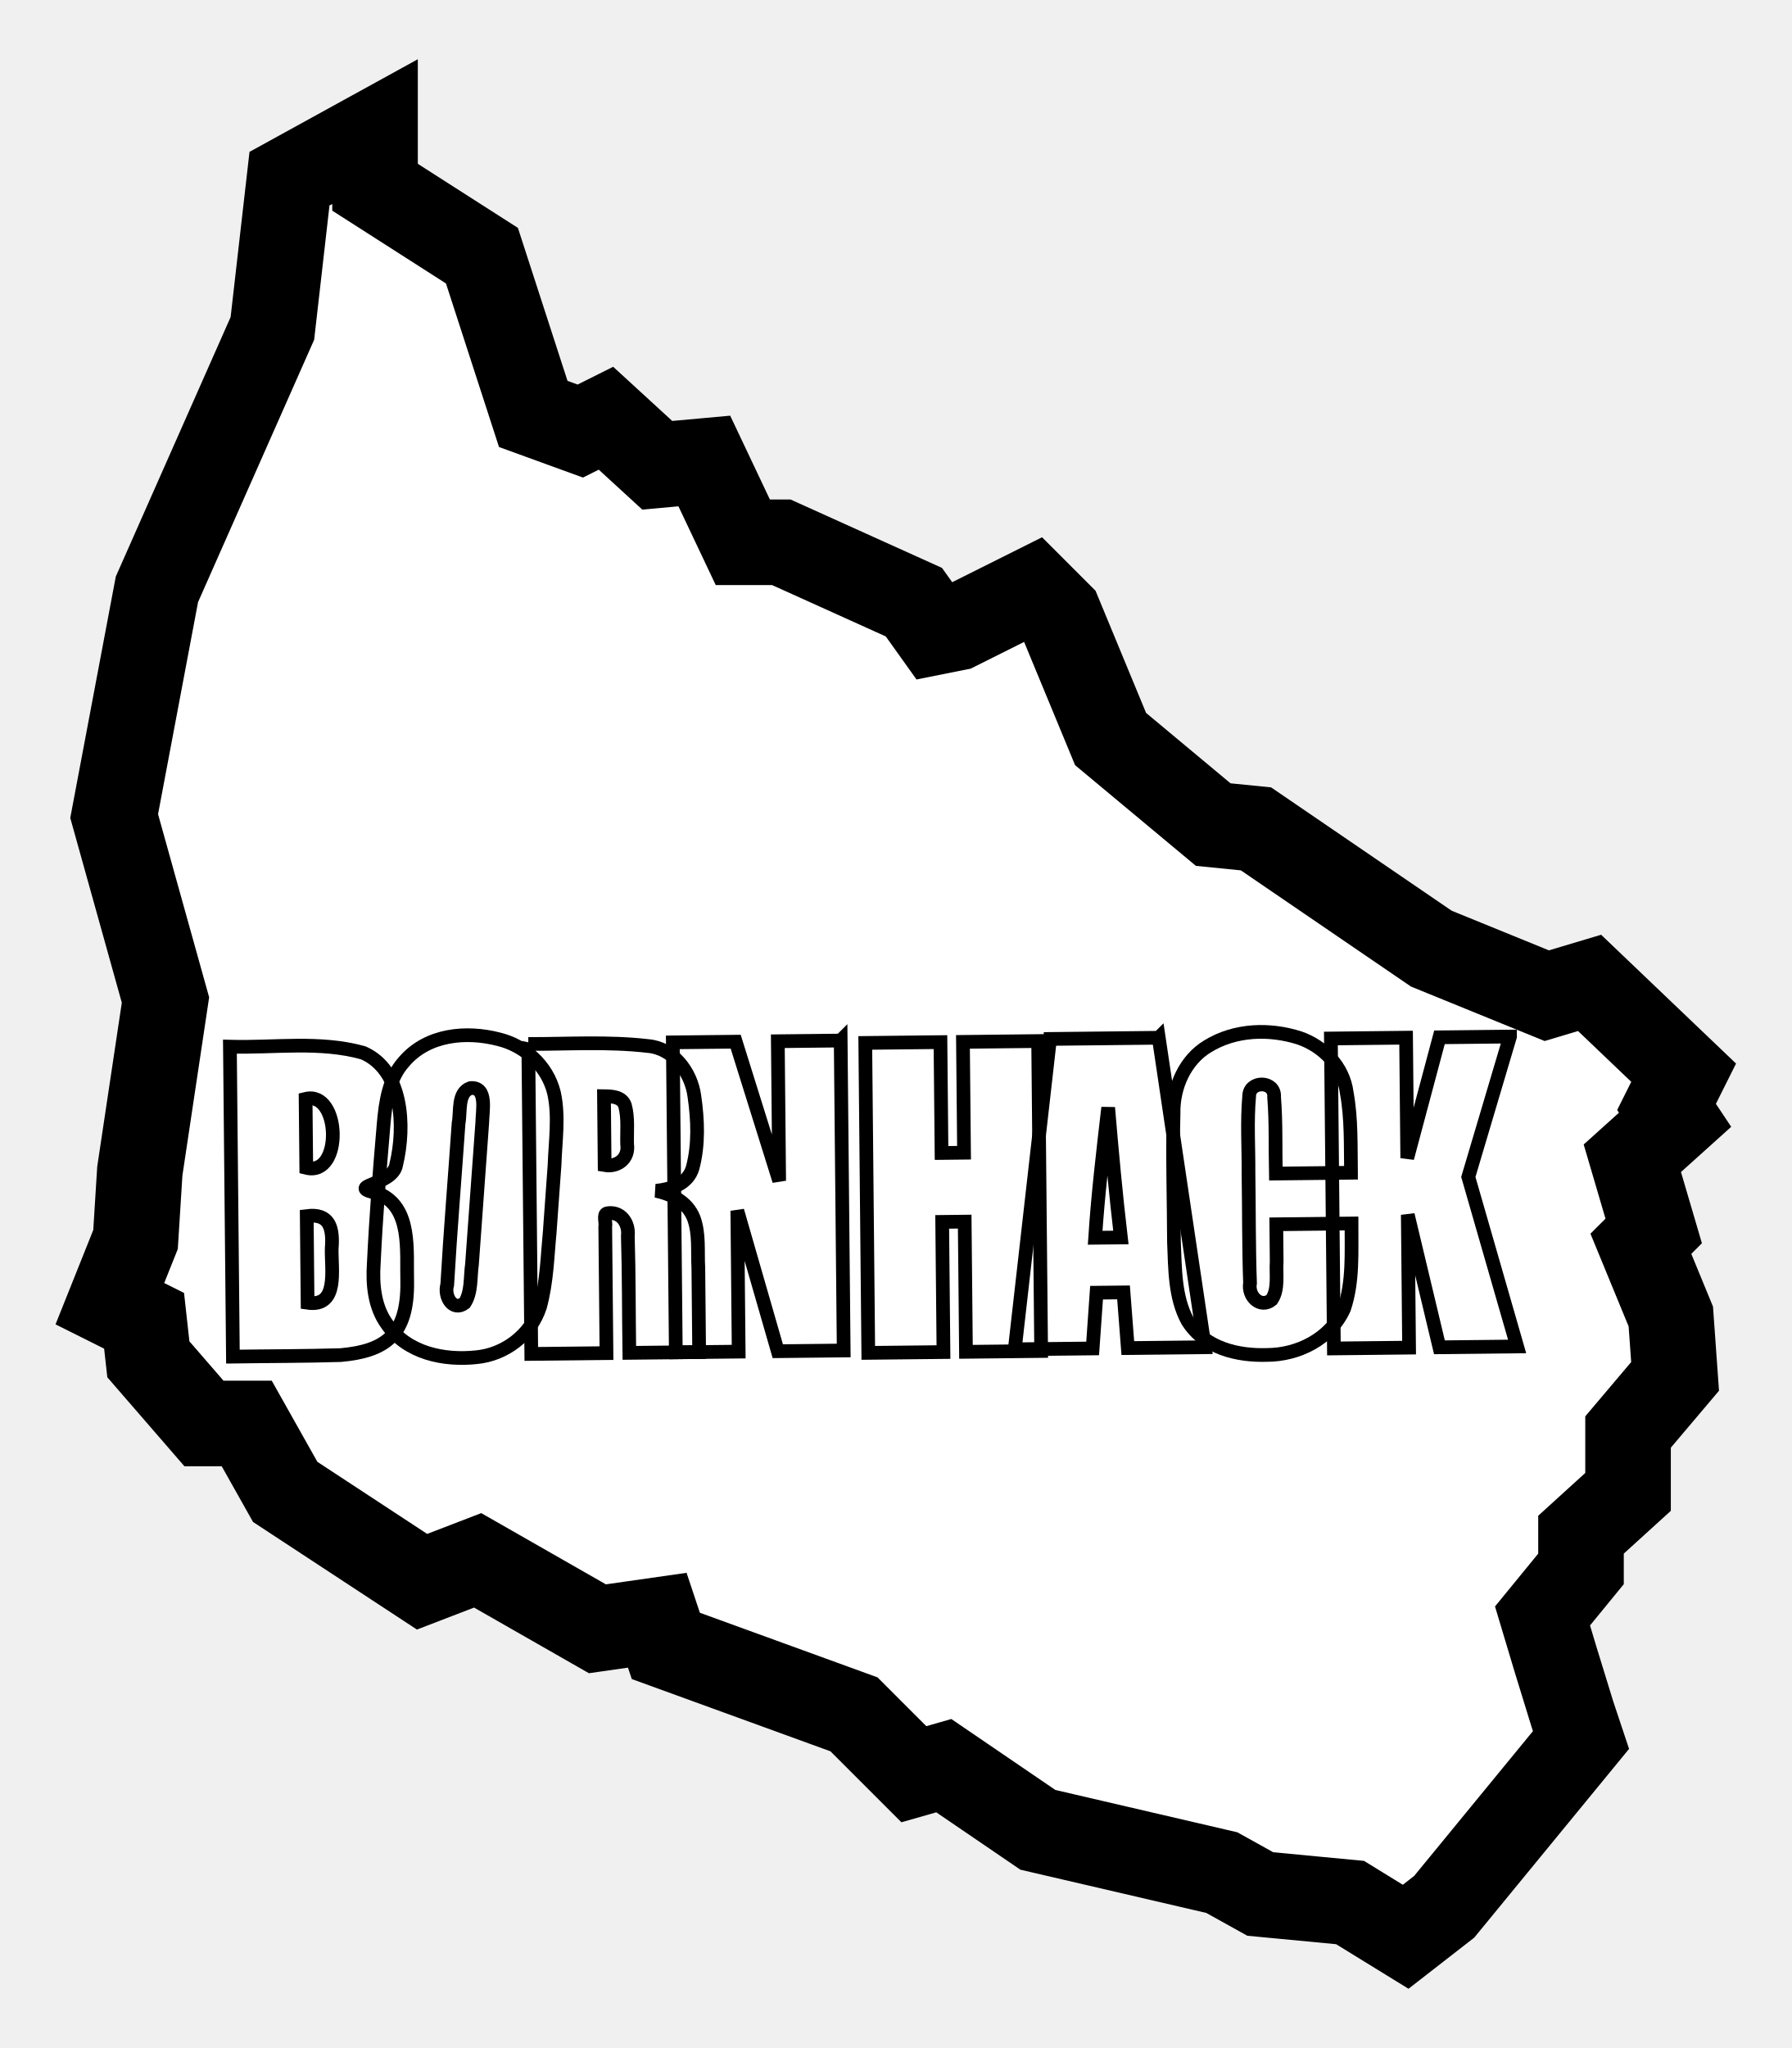
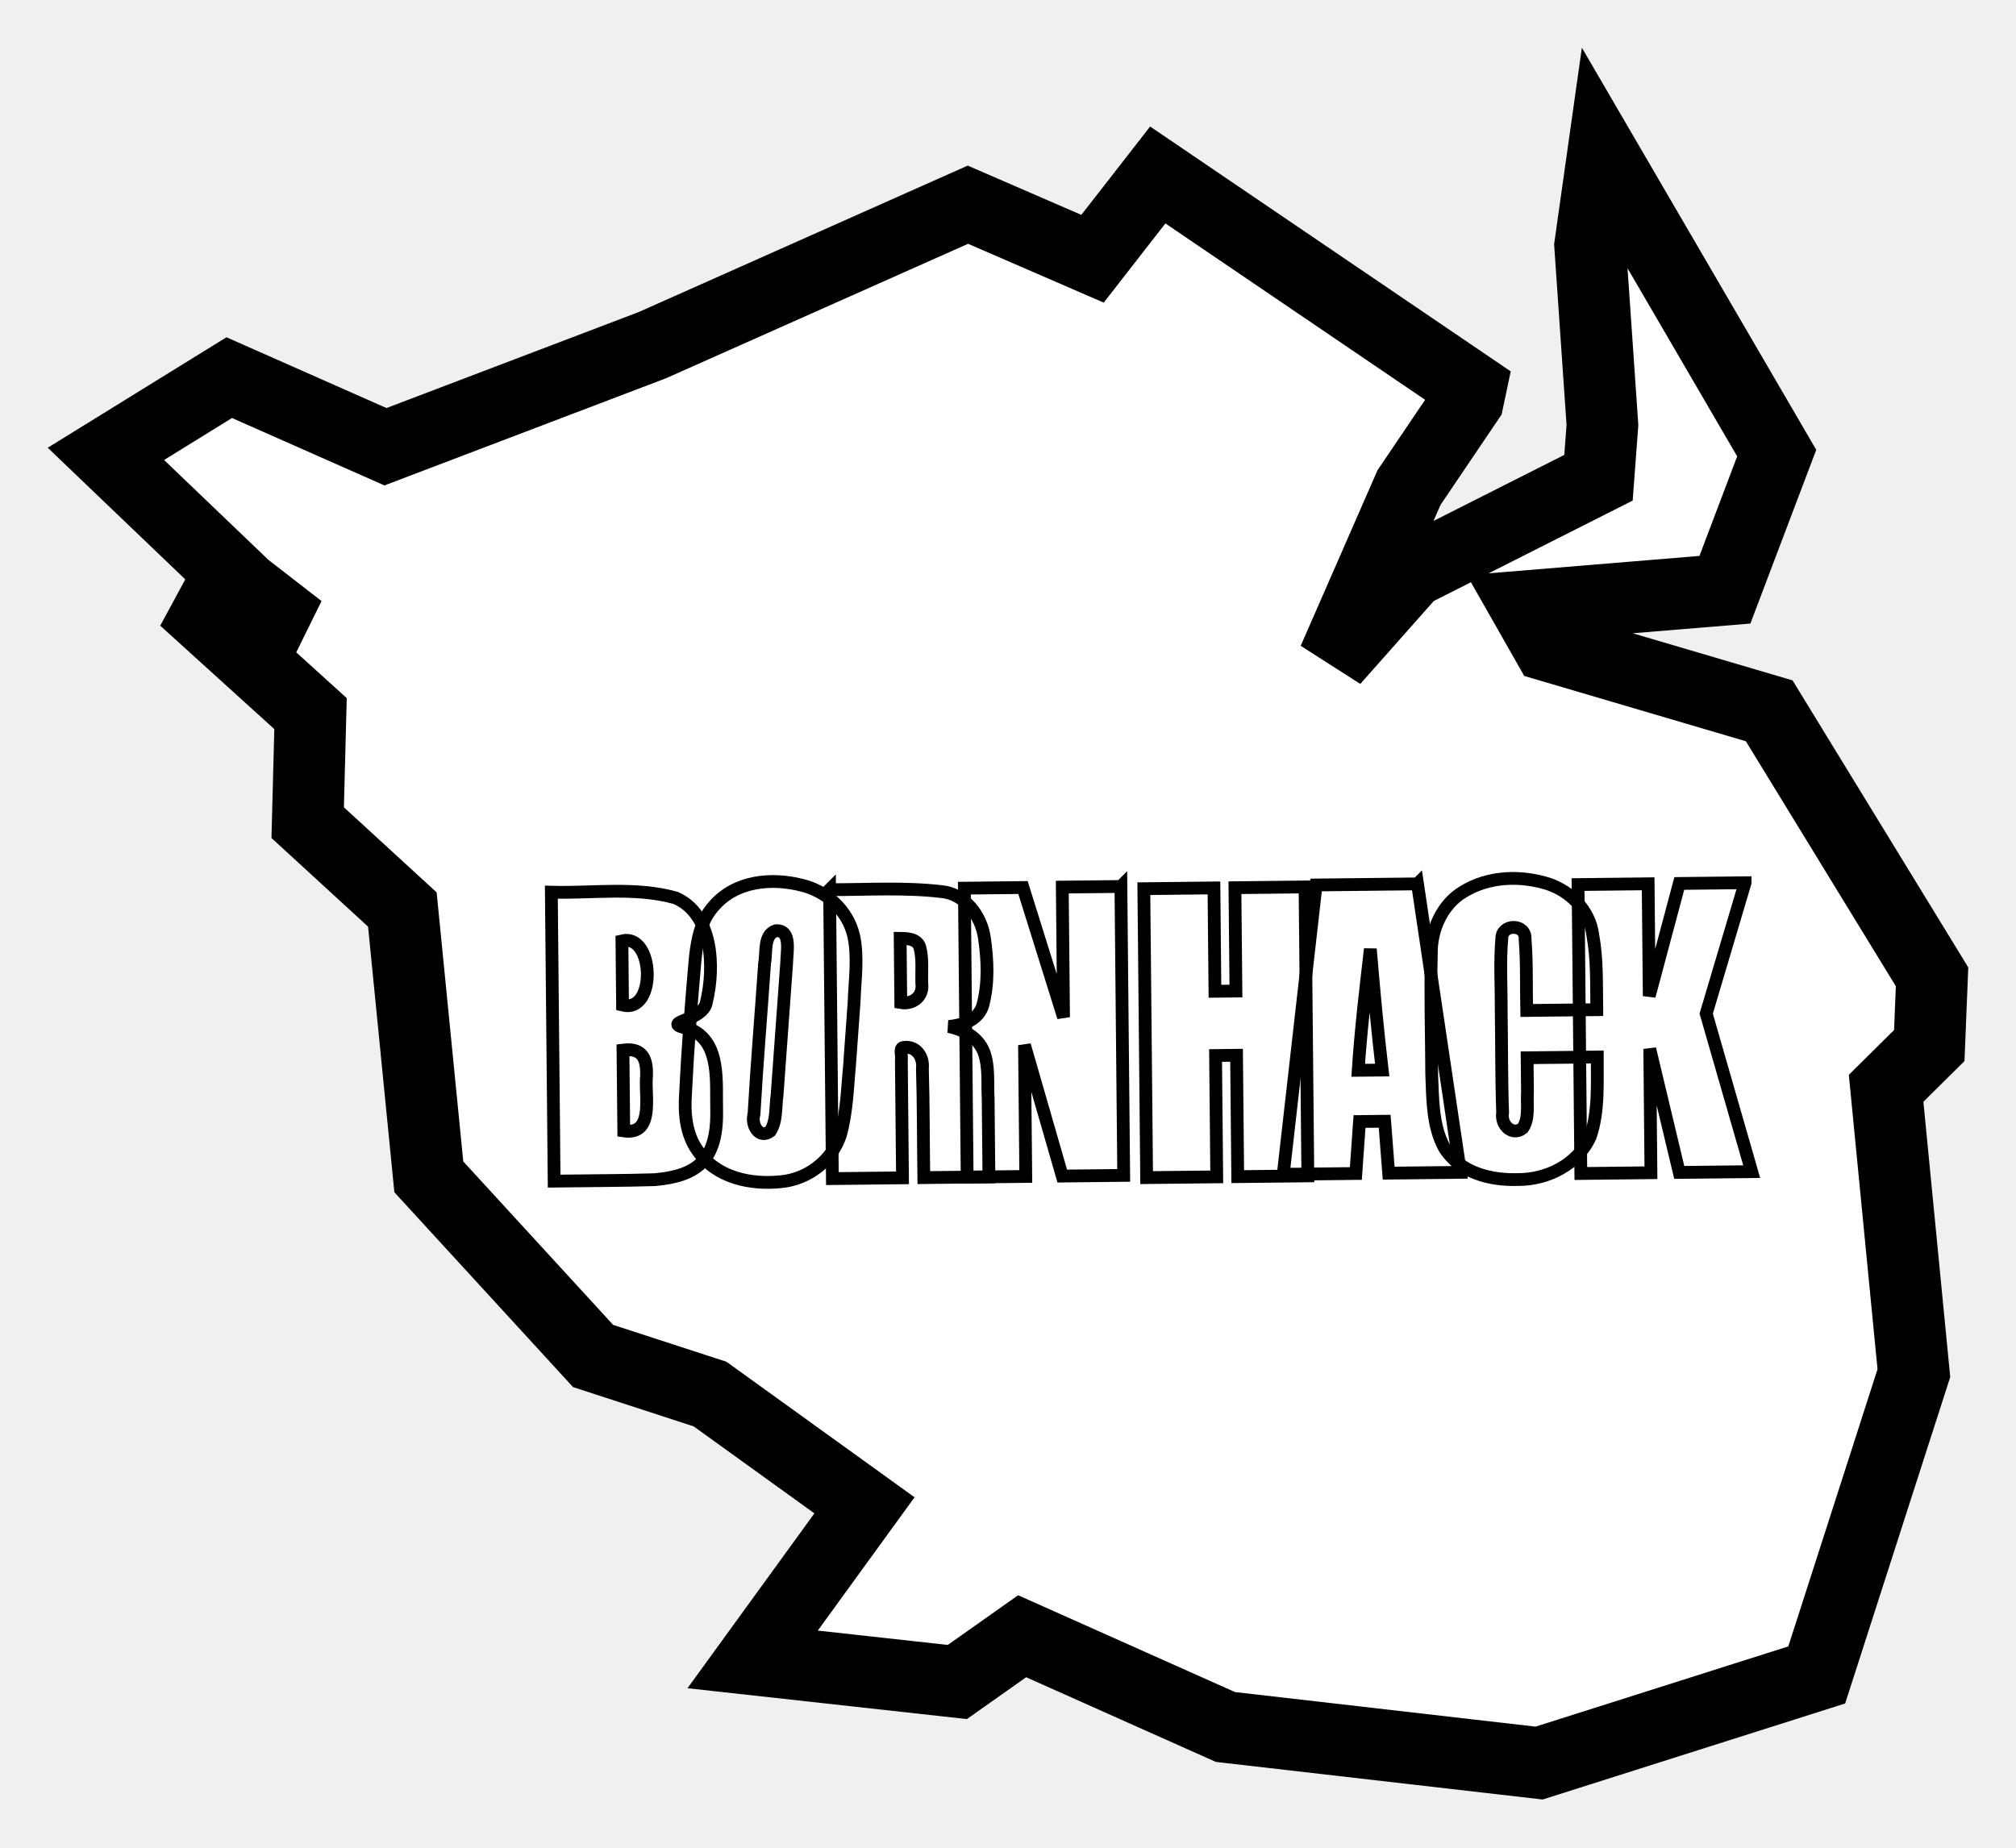
- <svg xmlns="http://www.w3.org/2000/svg" xmlns:ns1="http://www.openswatchbook.org/uri/2009/osb" id="svg3336" version="1.1" width="350" height="400" viewBox="0 0 350 400">
+ <svg xmlns="http://www.w3.org/2000/svg" xmlns:ns1="http://www.openswatchbook.org/uri/2009/osb" id="svg3336" version="1.1" width="422.333" height="387.036" viewBox="0 0 422.333 387.036">
  <defs id="defs3340">
    <linearGradient id="linearGradient5690" ns1:paint="solid">
      <stop style="stop-color:#ffffff;stop-opacity:1;" offset="0" id="stop5692" />
    </linearGradient>
  </defs>
-   <text xml:space="preserve" style="font-style:normal;font-weight:normal;font-size:40px;line-height:0%;font-family:sans-serif;letter-spacing:0px;word-spacing:0px;fill:#000000;fill-opacity:1;stroke:none;stroke-width:1px;stroke-linecap:butt;stroke-linejoin:miter;stroke-opacity:1" x="-595.586" y="18.181" id="text5110">
-     <tspan id="tspan5112" x="-595.586" y="18.181" />
+   <text xml:space="preserve" style="font-style:normal;font-weight:normal;font-size:40px;line-height:0%;font-family:sans-serif;letter-spacing:0px;word-spacing:0px;fill:#000000;fill-opacity:1;stroke:none;stroke-width:1px;stroke-linecap:butt;stroke-linejoin:miter;stroke-opacity:1" x="-559.42" y="11.699" id="text5110">
+     <tspan id="tspan5112" x="-559.42" y="11.699" />
  </text>
-   <g transform="translate(10.8497,-11.57286)" id="g5205">
-     <path id="path3346-1-8-4-4" d="m 62.415,37.281 0,10.861 20.886,13.367 10.025,30.912 9.19,3.342 5.013,-2.506 10.025,9.19 9.19,-0.835 7.519,15.874 7.519,0 25.899,11.696 4.177,5.848 4.177,-0.835 15.038,-7.519 5.013,5.013 10.025,24.228 20.051,16.709 8.355,0.836 34.254,23.393 22.557,9.19 8.354,-2.506 18.38,17.545 -3.342,6.684 1.671,2.506 -8.354,7.519 4.177,14.203 -2.506,2.506 5.848,14.203 0.835,11.696 -9.19,10.861 0,11.696 -9.19,8.355 0,6.684 -7.519,9.19 2.506,8.355 3.342,10.861 1.671,5.013 -26.735,32.583 -7.519,5.848 -10.861,-6.684 -17.544,-1.671 -7.519,-4.177 -35.925,-8.354 -18.38,-12.532 -5.848,1.671 -11.696,-11.696 -36.76,-13.367 -1.671,-5.013 -11.696,1.671 -23.393,-13.367 -10.861,4.177 -26.735,-17.545 -7.519,-13.367 -8.354,0 -10.861,-12.532 -0.835,-7.519 -6.684,-3.342 5.013,-12.532 0.836,-13.367 5.013,-33.418 -10.026,-35.925 8.355,-44.279 22.557,-50.963 3.342,-29.241 z" style="fill:#ffffff;fill-opacity:1;fill-rule:evenodd;stroke:#000000;stroke-width:16.716;stroke-linecap:square;stroke-linejoin:miter;stroke-miterlimit:3.8;stroke-dasharray:none;stroke-opacity:1" />
-     <g transform="matrix(1.204958,0,0,1.204958,-2.071533,-51.50478)" id="g5708">
-       <path id="path5989-3-1-0-2-5-3" d="m 29.991,222.004 c 7.201,0.207 14.574,-0.977 21.614,1 6.425,2.812 6.85,11.904 5.345,18.124 -0.531,3.487 -8.825,3.38 -2.804,4.695 5.37,2.295 4.452,9.256 4.59,14.321 0.106,8.612 -3.564,11.201 -10.794,11.854 -5.82,0.175 -11.644,0.158 -17.465,0.245 l -0.486,-50.239 z m 12.272,8.464 0.108,11.171 c 5.951,1.493 5.562,-12.554 -0.108,-11.171 z m 0.184,18.991 0.136,14.057 c 5.066,0.741 3.827,-5.351 3.911,-8.783 0.271,-3.354 -0.351,-5.758 -4.047,-5.274 z" style="font-style:normal;font-variant:normal;font-weight:normal;font-stretch:condensed;font-size:medium;line-height:125%;font-family:Impact;-inkscape-font-specification:'Impact Condensed';letter-spacing:0px;word-spacing:0px;fill:none;fill-opacity:1;stroke:#000000;stroke-width:2.221;stroke-linecap:butt;stroke-linejoin:miter;stroke-miterlimit:4;stroke-dasharray:none;stroke-opacity:1" />
-       <path id="path5991-3-3-0-8-1-5" d="m 81.87,251.607 c -0.398,4.195 -0.475,8.488 -1.601,12.562 -1.499,4.657 -5.827,7.759 -10.311,8.171 -5.202,0.56 -11.217,-0.612 -14.48,-5.332 -2.038,-2.776 -2.4,-6.419 -2.163,-9.849 0.358,-7.534 0.943,-15.059 1.595,-22.574 0.304,-3.58 0.848,-7.409 3.291,-10.128 3.835,-4.503 10.156,-4.998 15.346,-3.661 4.147,0.996 7.897,4.213 8.991,8.719 0.842,3.81 0.213,7.784 0.085,11.656 -0.241,3.479 -0.501,6.957 -0.752,10.436 z m -10.964,-17.334 c 0.018,-1.889 0.887,-5.767 -1.906,-5.561 -2.152,0.738 -1.567,3.792 -1.934,5.666 -0.601,8.736 -1.338,17.464 -1.84,26.205 -0.561,1.897 0.905,4.418 2.818,2.984 1.162,-1.793 0.889,-4.191 1.191,-6.267 0.557,-7.676 1.114,-15.351 1.671,-23.027 z" style="font-style:normal;font-variant:normal;font-weight:normal;font-stretch:condensed;font-size:medium;line-height:125%;font-family:Impact;-inkscape-font-specification:'Impact Condensed';letter-spacing:0px;word-spacing:0px;fill:none;fill-opacity:1;stroke:#000000;stroke-width:2.221;stroke-linecap:butt;stroke-linejoin:miter;stroke-miterlimit:4;stroke-dasharray:none;stroke-opacity:1" />
-       <path id="path5993-3-5-1-9-5-3" d="m 78.365,221.568 c 6.484,0.013 12.994,-0.424 19.454,0.336 3.944,0.346 6.941,4.082 7.475,8.14 0.554,3.816 0.721,7.84 -0.282,11.586 -0.762,2.68 -3.6,3.499 -5.916,3.734 2.467,0.54 5.055,1.783 6.091,4.43 0.949,2.554 0.59,5.401 0.748,8.092 0.045,4.542 0.088,9.084 0.131,13.626 -3.773,0.041 -7.547,0.081 -11.32,0.122 -0.093,-6.305 -0.053,-12.614 -0.242,-18.915 0.245,-2.209 -1.218,-4.103 -3.375,-3.697 -0.645,0.146 -0.139,1.516 -0.286,2.191 0.066,6.82 0.132,13.641 0.198,20.462 -4.063,0.044 -8.126,0.087 -12.189,0.131 -0.162,-16.746 -0.324,-33.492 -0.486,-50.239 z m 12.272,8.464 c 0.035,3.724 0.071,7.447 0.108,11.171 2.055,0.363 3.995,-1.028 3.644,-3.42 -0.054,-2.082 0.208,-4.232 -0.348,-6.253 -0.509,-1.45 -2.189,-1.482 -3.404,-1.498 z" style="font-style:normal;font-variant:normal;font-weight:normal;font-stretch:condensed;font-size:medium;line-height:125%;font-family:Impact;-inkscape-font-specification:'Impact Condensed';letter-spacing:0px;word-spacing:0px;fill:none;fill-opacity:1;stroke:#000000;stroke-width:2.221;stroke-linecap:butt;stroke-linejoin:miter;stroke-miterlimit:4;stroke-dasharray:none;stroke-opacity:1" />
-       <path id="path5995-2-6-3-1-4-9" d="m 129.014,221.011 c 0.162,16.746 0.324,33.492 0.486,50.239 -3.561,0.038 -7.122,0.077 -10.684,0.116 -2.187,-7.59 -4.374,-15.18 -6.562,-22.77 0.074,7.613 0.147,15.226 0.221,22.839 -3.397,0.036 -6.794,0.074 -10.191,0.11 -0.162,-16.747 -0.324,-33.493 -0.486,-50.239 3.397,-0.037 6.794,-0.074 10.191,-0.11 2.35,7.516 4.701,15.032 7.052,22.547 -0.073,-7.54 -0.145,-15.081 -0.219,-22.621 3.397,-0.037 6.794,-0.074 10.191,-0.11 z" style="font-style:normal;font-variant:normal;font-weight:normal;font-stretch:condensed;font-size:medium;line-height:125%;font-family:Impact;-inkscape-font-specification:'Impact Condensed';letter-spacing:0px;word-spacing:0px;fill:none;fill-opacity:1;stroke:#000000;stroke-width:2.221;stroke-linecap:butt;stroke-linejoin:miter;stroke-miterlimit:4;stroke-dasharray:none;stroke-opacity:1" />
-       <path id="path5997-3-2-2-1-2-00" d="m 161.027,221.094 c 0.162,16.746 0.324,33.493 0.486,50.239 -4.063,0.044 -8.126,0.088 -12.189,0.133 -0.068,-7.034 -0.136,-14.067 -0.204,-21.101 -1.216,0.015 -2.432,0.025 -3.648,0.039 0.068,7.034 0.136,14.067 0.204,21.101 -4.063,0.044 -8.126,0.088 -12.189,0.131 -0.162,-16.746 -0.324,-33.493 -0.486,-50.239 4.063,-0.044 8.126,-0.087 12.189,-0.131 0.058,5.989 0.116,11.978 0.174,17.967 1.216,-0.015 2.432,-0.026 3.648,-0.039 -0.057,-5.989 -0.116,-11.978 -0.174,-17.967 4.063,-0.044 8.126,-0.088 12.189,-0.133 z" style="font-style:normal;font-variant:normal;font-weight:normal;font-stretch:condensed;font-size:medium;line-height:125%;font-family:Impact;-inkscape-font-specification:'Impact Condensed';letter-spacing:0px;word-spacing:0px;fill:none;fill-opacity:1;stroke:#000000;stroke-width:2.221;stroke-linecap:butt;stroke-linejoin:miter;stroke-miterlimit:4;stroke-dasharray:none;stroke-opacity:1" />
-       <path id="path5999-5-7-7-2-4-3" d="m 180.582,220.559 c 2.488,16.721 4.976,33.442 7.463,50.163 -4.16,0.046 -8.319,0.09 -12.479,0.136 -0.232,-3.008 -0.464,-6.016 -0.696,-9.023 -1.457,0.015 -2.915,0.031 -4.372,0.047 -0.212,3.013 -0.424,6.025 -0.636,9.038 -4.208,0.045 -8.416,0.092 -12.623,0.137 1.903,-16.769 3.807,-33.537 5.71,-50.306 5.877,-0.064 11.755,-0.127 17.632,-0.191 z m -6.144,32.373 c -0.823,-7 -1.465,-14.023 -2.057,-21.05 -0.815,7.017 -1.65,14.038 -2.112,21.095 1.39,-0.015 2.779,-0.03 4.169,-0.045 z" style="font-style:normal;font-variant:normal;font-weight:normal;font-stretch:condensed;font-size:medium;line-height:125%;font-family:Impact;-inkscape-font-specification:'Impact Condensed';letter-spacing:0px;word-spacing:0px;fill:none;fill-opacity:1;stroke:#000000;stroke-width:2.221;stroke-linecap:butt;stroke-linejoin:miter;stroke-miterlimit:4;stroke-dasharray:none;stroke-opacity:1" />
-       <path id="path6001-3-8-8-0-0-6" d="m 211.751,242.438 c -4.063,0.044 -8.126,0.087 -12.189,0.133 -0.093,-4.13 0.052,-8.274 -0.279,-12.393 0.2,-2.691 -4.051,-2.731 -4.045,-0.133 -0.367,4.139 -0.08,8.308 -0.108,12.461 0.095,5.938 0.035,11.882 0.25,17.816 -0.392,2.171 1.706,4.169 3.506,2.705 1.177,-1.749 0.668,-4.155 0.813,-6.188 -0.02,-2.015 -0.038,-4.031 -0.059,-6.046 4.063,-0.044 8.126,-0.088 12.189,-0.133 -0.021,4.616 0.293,9.41 -1.201,13.818 -2.243,4.964 -7.552,7.495 -12.518,7.493 -4.704,0.151 -10.099,-1.065 -12.875,-5.545 -2.073,-3.827 -2.005,-8.442 -2.186,-12.732 -0.026,-6.953 -0.254,-13.908 -0.067,-20.858 -0.095,-4.334 1.925,-8.716 5.502,-10.873 4.484,-2.777 10.1,-2.927 14.978,-1.346 3.712,1.302 7.053,4.535 7.595,8.845 0.783,4.27 0.619,8.646 0.694,12.975 z" style="font-style:normal;font-variant:normal;font-weight:normal;font-stretch:condensed;font-size:medium;line-height:125%;font-family:Impact;-inkscape-font-specification:'Impact Condensed';letter-spacing:0px;word-spacing:0px;fill:none;fill-opacity:1;stroke:#000000;stroke-width:2.221;stroke-linecap:butt;stroke-linejoin:miter;stroke-miterlimit:4;stroke-dasharray:none;stroke-opacity:1" />
-       <path id="path6003-5-9-9-4-4-6" d="m 237.53,220.365 c -2.253,7.586 -4.505,15.173 -6.758,22.759 2.637,9.158 5.273,18.315 7.91,27.473 -4.198,0.046 -8.396,0.091 -12.595,0.136 -1.71,-7.161 -3.42,-14.322 -5.13,-21.482 0.07,7.178 0.139,14.357 0.208,21.535 -4.063,0.044 -8.126,0.087 -12.189,0.133 -0.162,-16.746 -0.324,-33.492 -0.486,-50.239 4.063,-0.044 8.126,-0.088 12.189,-0.133 0.063,6.506 0.125,13.012 0.189,19.518 1.742,-6.526 3.484,-13.051 5.226,-19.577 3.812,-0.04 7.624,-0.083 11.436,-0.124 z" style="font-style:normal;font-variant:normal;font-weight:normal;font-stretch:condensed;font-size:medium;line-height:125%;font-family:Impact;-inkscape-font-specification:'Impact Condensed';letter-spacing:0px;word-spacing:0px;fill:none;fill-opacity:1;stroke:#000000;stroke-width:2.221;stroke-linecap:butt;stroke-linejoin:miter;stroke-miterlimit:4;stroke-dasharray:none;stroke-opacity:1" />
+   <g transform="translate(47.01605,-18.05509)" id="g5205">
+     <g transform="translate(-29.06935,-437.4253)" id="g619">
+       <path id="polygon449-2" d="m 317.844,487.93 36.413,62.483 -10.851,28.63 -41.725,3.445 4.71,8.278 46.297,13.646 34.112,55.732 -0.581,14.399 -9.044,8.961 5.817,59.674 -20.352,63.239 -58.152,18.463 -65.721,-7.56 -42.585,-19.014 -13.576,9.59 -42.878,-4.737 23.425,-32.283 -32.353,-23.313 -24.498,-7.975 -34.415,-37.534 -5.543,-56.012 -19.835,-18.2 0.597,-22.85 -26.448,-23.976 24.16,6.322 -11.422,-8.854 -29.155,-27.909 25.837,-15.972 32.727,14.478 55.905,-21.28 66.111,-29.432 26.108,11.324 13.666,-17.551 65.562,44.527 -0.566,2.674 -12.364,18.295 -15.817,36.162 16.353,-18.448 39.159,-19.774 0.826,-11.043 -2.587,-37.616 z" style="fill:#ffffff;fill-opacity:1;fill-rule:evenodd;stroke:#000000;stroke-width:15;stroke-linejoin:miter;stroke-miterlimit:3.864;stroke-dasharray:none;stroke-opacity:1" />
+       <g id="g602">
+         <g transform="matrix(1.204958,0,0,1.204958,61.4166,374.9054)" id="g5708-7-9">
+           <path id="path5989-3-1-0-2-5-3-5-0" d="m 29.991,222.004 c 7.201,0.207 14.574,-0.977 21.614,1 6.425,2.812 6.85,11.904 5.345,18.124 -0.531,3.487 -8.825,3.38 -2.804,4.695 5.37,2.295 4.452,9.256 4.59,14.321 0.106,8.612 -3.564,11.201 -10.794,11.854 -5.82,0.175 -11.644,0.158 -17.465,0.245 l -0.486,-50.239 z m 12.272,8.464 0.108,11.171 c 5.951,1.493 5.562,-12.554 -0.108,-11.171 z m 0.184,18.991 0.136,14.057 c 5.066,0.741 3.827,-5.351 3.911,-8.783 0.271,-3.354 -0.351,-5.758 -4.047,-5.274 z" style="font-style:normal;font-variant:normal;font-weight:normal;font-stretch:condensed;font-size:medium;line-height:125%;font-family:Impact;-inkscape-font-specification:'Impact Condensed';letter-spacing:0px;word-spacing:0px;fill:none;fill-opacity:1;stroke:#000000;stroke-width:2.221;stroke-linecap:butt;stroke-linejoin:miter;stroke-miterlimit:4;stroke-dasharray:none;stroke-opacity:1" />
+           <path id="path5991-3-3-0-8-1-5-3-3" d="m 81.87,251.607 c -0.398,4.195 -0.475,8.488 -1.601,12.562 -1.499,4.657 -5.827,7.759 -10.311,8.171 -5.202,0.56 -11.217,-0.612 -14.48,-5.332 -2.038,-2.776 -2.4,-6.419 -2.163,-9.849 0.358,-7.534 0.943,-15.059 1.595,-22.574 0.304,-3.58 0.848,-7.409 3.291,-10.128 3.835,-4.503 10.156,-4.998 15.346,-3.661 4.147,0.996 7.897,4.213 8.991,8.719 0.842,3.81 0.213,7.784 0.085,11.656 -0.241,3.479 -0.501,6.957 -0.752,10.436 z m -10.964,-17.334 c 0.018,-1.889 0.887,-5.767 -1.906,-5.561 -2.152,0.738 -1.567,3.792 -1.934,5.666 -0.601,8.736 -1.338,17.464 -1.84,26.205 -0.561,1.897 0.905,4.418 2.818,2.984 1.162,-1.793 0.889,-4.191 1.191,-6.267 0.557,-7.676 1.114,-15.351 1.671,-23.027 z" style="font-style:normal;font-variant:normal;font-weight:normal;font-stretch:condensed;font-size:medium;line-height:125%;font-family:Impact;-inkscape-font-specification:'Impact Condensed';letter-spacing:0px;word-spacing:0px;fill:none;fill-opacity:1;stroke:#000000;stroke-width:2.221;stroke-linecap:butt;stroke-linejoin:miter;stroke-miterlimit:4;stroke-dasharray:none;stroke-opacity:1" />
+           <path id="path5993-3-5-1-9-5-3-5-0" d="m 78.365,221.568 c 6.484,0.013 12.994,-0.424 19.454,0.336 3.944,0.346 6.941,4.082 7.475,8.14 0.554,3.816 0.721,7.84 -0.282,11.586 -0.762,2.68 -3.6,3.499 -5.916,3.734 2.467,0.54 5.055,1.783 6.091,4.43 0.949,2.554 0.59,5.401 0.748,8.092 0.045,4.542 0.088,9.084 0.131,13.626 -3.773,0.041 -7.547,0.081 -11.32,0.122 -0.093,-6.305 -0.053,-12.614 -0.242,-18.915 0.245,-2.209 -1.218,-4.103 -3.375,-3.697 -0.645,0.146 -0.139,1.516 -0.286,2.191 0.066,6.82 0.132,13.641 0.198,20.462 -4.063,0.044 -8.126,0.087 -12.189,0.131 -0.162,-16.746 -0.324,-33.492 -0.486,-50.239 z m 12.272,8.464 c 0.035,3.724 0.071,7.447 0.108,11.171 2.055,0.363 3.995,-1.028 3.644,-3.42 -0.054,-2.082 0.208,-4.232 -0.348,-6.253 -0.509,-1.45 -2.189,-1.482 -3.404,-1.498 z" style="font-style:normal;font-variant:normal;font-weight:normal;font-stretch:condensed;font-size:medium;line-height:125%;font-family:Impact;-inkscape-font-specification:'Impact Condensed';letter-spacing:0px;word-spacing:0px;fill:none;fill-opacity:1;stroke:#000000;stroke-width:2.221;stroke-linecap:butt;stroke-linejoin:miter;stroke-miterlimit:4;stroke-dasharray:none;stroke-opacity:1" />
+           <path id="path5995-2-6-3-1-4-9-6-3" d="m 129.014,221.011 c 0.162,16.746 0.324,33.492 0.486,50.239 -3.561,0.038 -7.122,0.077 -10.684,0.116 -2.187,-7.59 -4.374,-15.18 -6.562,-22.77 0.074,7.613 0.147,15.226 0.221,22.839 -3.397,0.036 -6.794,0.074 -10.191,0.11 -0.162,-16.747 -0.324,-33.493 -0.486,-50.239 3.397,-0.037 6.794,-0.074 10.191,-0.11 2.35,7.516 4.701,15.032 7.052,22.547 -0.073,-7.54 -0.145,-15.081 -0.219,-22.621 3.397,-0.037 6.794,-0.074 10.191,-0.11 z" style="font-style:normal;font-variant:normal;font-weight:normal;font-stretch:condensed;font-size:medium;line-height:125%;font-family:Impact;-inkscape-font-specification:'Impact Condensed';letter-spacing:0px;word-spacing:0px;fill:none;fill-opacity:1;stroke:#000000;stroke-width:2.221;stroke-linecap:butt;stroke-linejoin:miter;stroke-miterlimit:4;stroke-dasharray:none;stroke-opacity:1" />
+           <path id="path5997-3-2-2-1-2-00-2-3" d="m 161.027,221.094 c 0.162,16.746 0.324,33.493 0.486,50.239 -4.063,0.044 -8.126,0.088 -12.189,0.133 -0.068,-7.034 -0.136,-14.067 -0.204,-21.101 -1.216,0.015 -2.432,0.025 -3.648,0.039 0.068,7.034 0.136,14.067 0.204,21.101 -4.063,0.044 -8.126,0.088 -12.189,0.131 -0.162,-16.746 -0.324,-33.493 -0.486,-50.239 4.063,-0.044 8.126,-0.087 12.189,-0.131 0.058,5.989 0.116,11.978 0.174,17.967 1.216,-0.015 2.432,-0.026 3.648,-0.039 -0.057,-5.989 -0.116,-11.978 -0.174,-17.967 4.063,-0.044 8.126,-0.088 12.189,-0.133 z" style="font-style:normal;font-variant:normal;font-weight:normal;font-stretch:condensed;font-size:medium;line-height:125%;font-family:Impact;-inkscape-font-specification:'Impact Condensed';letter-spacing:0px;word-spacing:0px;fill:none;fill-opacity:1;stroke:#000000;stroke-width:2.221;stroke-linecap:butt;stroke-linejoin:miter;stroke-miterlimit:4;stroke-dasharray:none;stroke-opacity:1" />
+           <path id="path5999-5-7-7-2-4-3-9-7" d="m 180.582,220.559 c 2.488,16.721 4.976,33.442 7.463,50.163 -4.16,0.046 -8.319,0.09 -12.479,0.136 -0.232,-3.008 -0.464,-6.016 -0.696,-9.023 -1.457,0.015 -2.915,0.031 -4.372,0.047 -0.212,3.013 -0.424,6.025 -0.636,9.038 -4.208,0.045 -8.416,0.092 -12.623,0.137 1.903,-16.769 3.807,-33.537 5.71,-50.306 5.877,-0.064 11.755,-0.127 17.632,-0.191 z m -6.144,32.373 c -0.823,-7 -1.465,-14.023 -2.057,-21.05 -0.815,7.017 -1.65,14.038 -2.112,21.095 1.39,-0.015 2.779,-0.03 4.169,-0.045 z" style="font-style:normal;font-variant:normal;font-weight:normal;font-stretch:condensed;font-size:medium;line-height:125%;font-family:Impact;-inkscape-font-specification:'Impact Condensed';letter-spacing:0px;word-spacing:0px;fill:none;fill-opacity:1;stroke:#000000;stroke-width:2.221;stroke-linecap:butt;stroke-linejoin:miter;stroke-miterlimit:4;stroke-dasharray:none;stroke-opacity:1" />
+           <path id="path6001-3-8-8-0-0-6-1-9" d="m 211.751,242.438 c -4.063,0.044 -8.126,0.087 -12.189,0.133 -0.093,-4.13 0.052,-8.274 -0.279,-12.393 0.2,-2.691 -4.051,-2.731 -4.045,-0.133 -0.367,4.139 -0.08,8.308 -0.108,12.461 0.095,5.938 0.035,11.882 0.25,17.816 -0.392,2.171 1.706,4.169 3.506,2.705 1.177,-1.749 0.668,-4.155 0.813,-6.188 -0.02,-2.015 -0.038,-4.031 -0.059,-6.046 4.063,-0.044 8.126,-0.088 12.189,-0.133 -0.021,4.616 0.293,9.41 -1.201,13.818 -2.243,4.964 -7.552,7.495 -12.518,7.493 -4.704,0.151 -10.099,-1.065 -12.875,-5.545 -2.073,-3.827 -2.005,-8.442 -2.186,-12.732 -0.026,-6.953 -0.254,-13.908 -0.067,-20.858 -0.095,-4.334 1.925,-8.716 5.502,-10.873 4.484,-2.777 10.1,-2.927 14.978,-1.346 3.712,1.302 7.053,4.535 7.595,8.845 0.783,4.27 0.619,8.646 0.694,12.975 z" style="font-style:normal;font-variant:normal;font-weight:normal;font-stretch:condensed;font-size:medium;line-height:125%;font-family:Impact;-inkscape-font-specification:'Impact Condensed';letter-spacing:0px;word-spacing:0px;fill:none;fill-opacity:1;stroke:#000000;stroke-width:2.221;stroke-linecap:butt;stroke-linejoin:miter;stroke-miterlimit:4;stroke-dasharray:none;stroke-opacity:1" />
+           <path id="path6003-5-9-9-4-4-6-2-4" d="m 237.53,220.365 c -2.253,7.586 -4.505,15.173 -6.758,22.759 2.637,9.158 5.273,18.315 7.91,27.473 -4.198,0.046 -8.396,0.091 -12.595,0.136 -1.71,-7.161 -3.42,-14.322 -5.13,-21.482 0.07,7.178 0.139,14.357 0.208,21.535 -4.063,0.044 -8.126,0.087 -12.189,0.133 -0.162,-16.746 -0.324,-33.492 -0.486,-50.239 4.063,-0.044 8.126,-0.088 12.189,-0.133 0.063,6.506 0.125,13.012 0.189,19.518 1.742,-6.526 3.484,-13.051 5.226,-19.577 3.812,-0.04 7.624,-0.083 11.436,-0.124 z" style="font-style:normal;font-variant:normal;font-weight:normal;font-stretch:condensed;font-size:medium;line-height:125%;font-family:Impact;-inkscape-font-specification:'Impact Condensed';letter-spacing:0px;word-spacing:0px;fill:none;fill-opacity:1;stroke:#000000;stroke-width:2.221;stroke-linecap:butt;stroke-linejoin:miter;stroke-miterlimit:4;stroke-dasharray:none;stroke-opacity:1" />
+         </g>
+         <flowRoot xml:space="preserve" id="flowRoot4354-7-9" style="font-style:normal;font-weight:normal;line-height:0.01%;font-family:sans-serif;letter-spacing:0px;word-spacing:0px;fill:#000000;fill-opacity:1;stroke:none;stroke-width:1px;stroke-linecap:butt;stroke-linejoin:miter;stroke-opacity:1" transform="matrix(0.477004,0,0,0.477004,252.5976,641.1371)">
+           <flowRegion id="flowRegion4356-0-9">
+             <rect id="rect4358-9-1" width="428.53" height="65.211" x="-163.028" y="130.422" />
+           </flowRegion>
+           <flowPara id="flowPara4360-3-9" style="font-style:normal;font-variant:normal;font-weight:normal;font-stretch:normal;font-size:47.169px;line-height:1.25;font-family:Hack;-inkscape-font-specification:Hack">8/8-15/8 2019 2018</flowPara>
+         </flowRoot>
+       </g>
    </g>
-     <flowRoot xml:space="preserve" id="flowRoot4354" style="font-style:normal;font-weight:normal;line-height:0.01%;font-family:sans-serif;letter-spacing:0px;word-spacing:0px;fill:#000000;fill-opacity:1;stroke:none;stroke-width:1px;stroke-linecap:butt;stroke-linejoin:miter;stroke-opacity:1" transform="matrix(0.477004,0,0,0.477004,189.1094,212.7269)">
-       <flowRegion id="flowRegion4356">
-         <rect id="rect4358" width="428.53" height="65.211" x="-163.028" y="130.422" />
-       </flowRegion>
-       <flowPara id="flowPara4360" style="font-style:normal;font-variant:normal;font-weight:normal;font-stretch:normal;font-size:47.169px;line-height:1.25;font-family:Hack;-inkscape-font-specification:Hack">8/8-15/8 2019 2018</flowPara>
-     </flowRoot>
  </g>
</svg>
